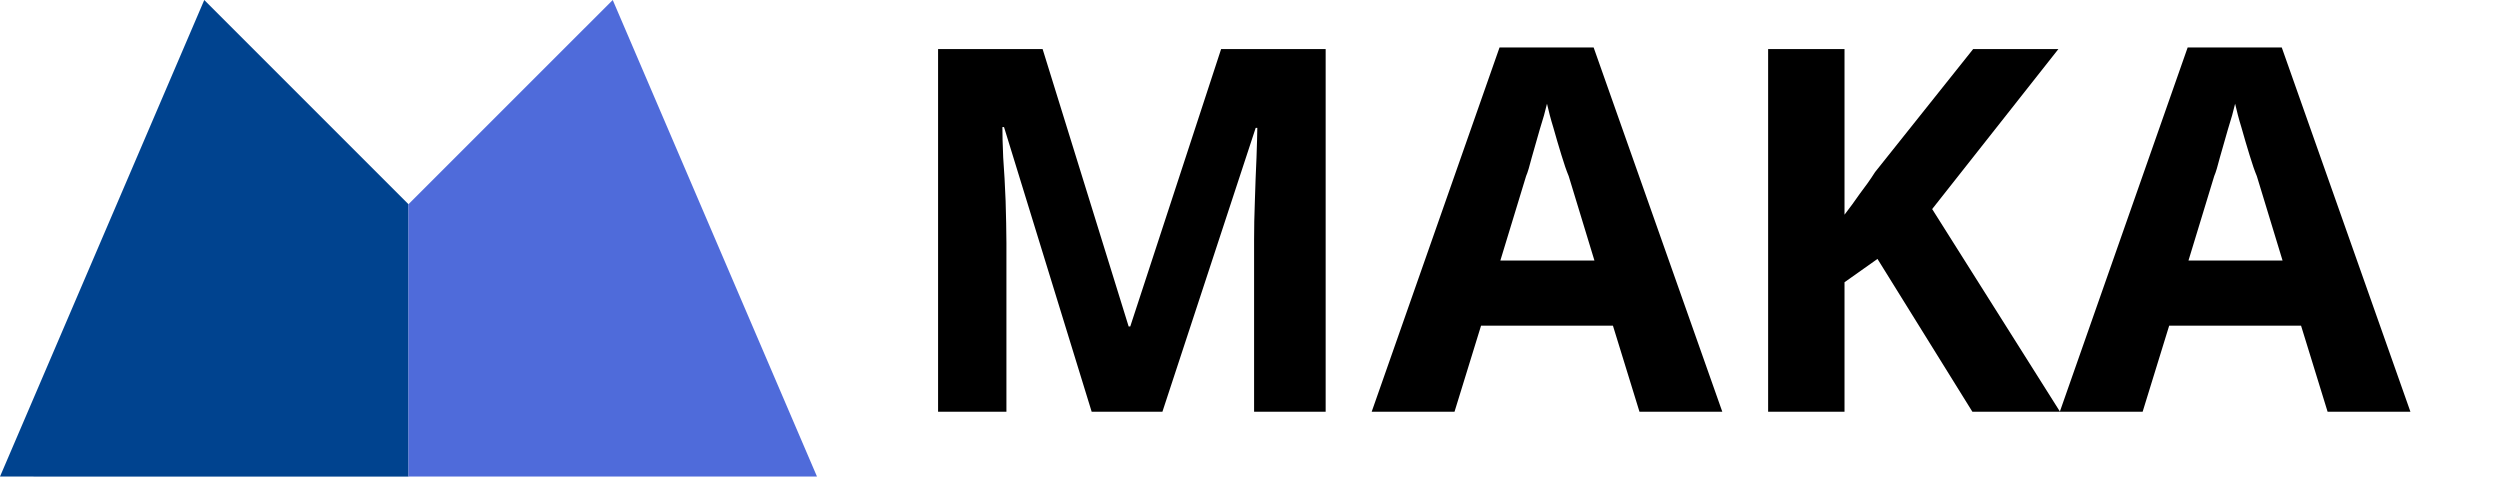
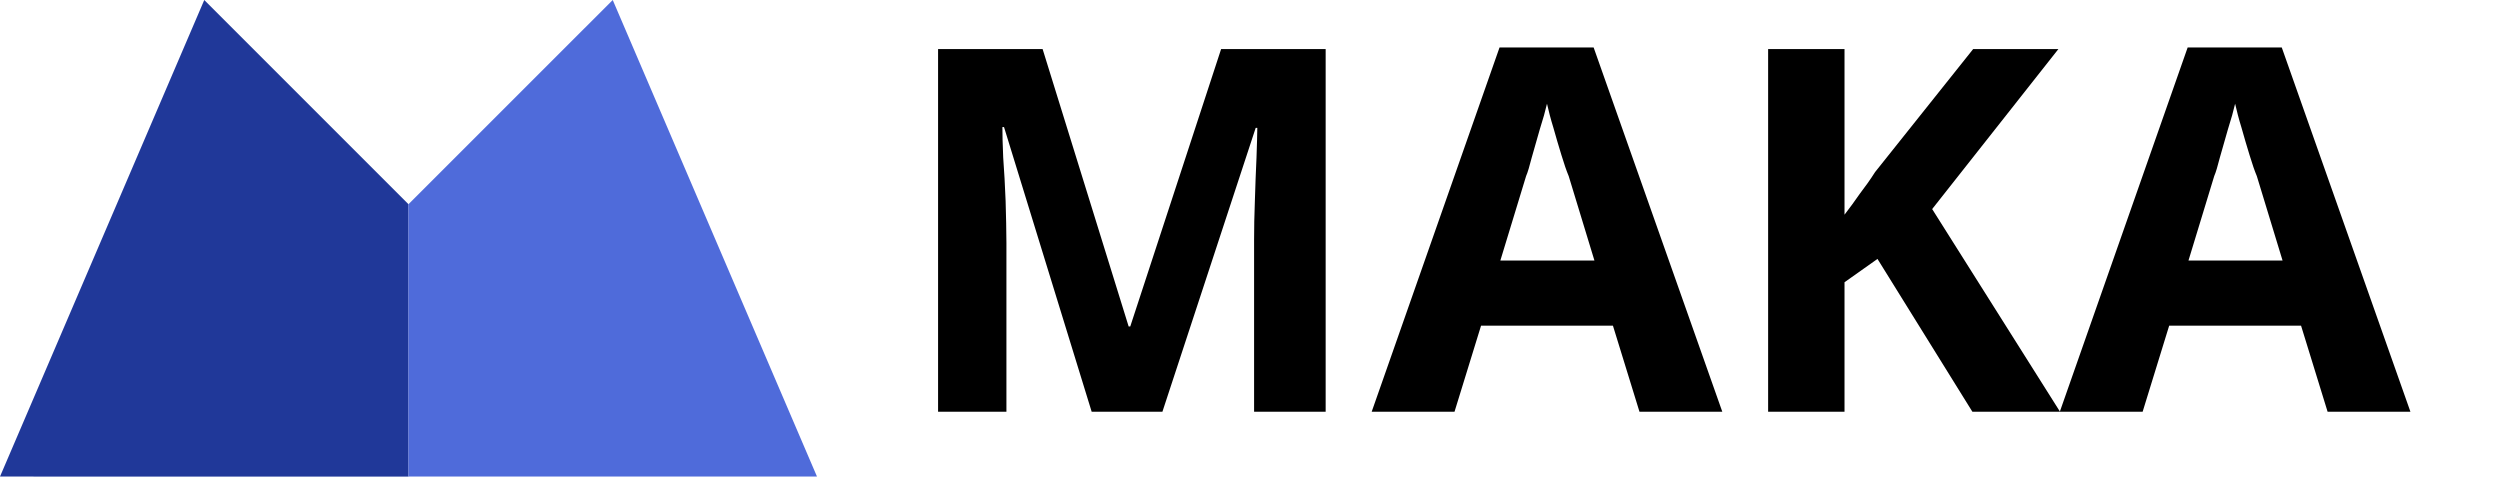
<svg xmlns="http://www.w3.org/2000/svg" width="48.578mm" height="9.26mm" viewBox="0 0 48.578 9.26" version="1.1" id="svg8">
  <defs id="defs2" />
  <g id="layer3" transform="translate(-128.3229,-115.0938)" />
  <g id="layer2" transform="translate(-128.3229,-115.0938)">
    <g id="g6369">
-       <path id="path856" d="m 128.323,124.354 3.969,-9.26 3.969,3.969 v 5.292 z" style="fill:#00438f;fill-opacity:1;fill-rule:evenodd;stroke:#000000;stroke-width:0;stroke-linecap:butt;stroke-linejoin:miter;stroke-miterlimit:4;stroke-dasharray:none;stroke-opacity:1" />
+       <path id="path856" d="m 128.323,124.354 3.969,-9.26 3.969,3.969 v 5.292 z" style="fill:#203899;fill-opacity:1;fill-rule:evenodd;stroke:#000000;stroke-width:0;stroke-linecap:butt;stroke-linejoin:miter;stroke-miterlimit:4;stroke-dasharray:none;stroke-opacity:1" />
      <path id="path858" d="m 140.229,115.094 3.969,9.26 h -7.938 v -5.292 z" style="fill:#4f6bda;fill-opacity:1;fill-rule:evenodd;stroke:#000000;stroke-width:0;stroke-linecap:butt;stroke-linejoin:miter;stroke-miterlimit:4;stroke-dasharray:none;stroke-opacity:1" />
    </g>
    <text xml:space="preserve" style="font-style:normal;font-weight:normal;font-size:7.761px;line-height:125%;font-family:sans-serif;letter-spacing:0px;word-spacing:0px;fill:#000000;fill-opacity:1;stroke:none;stroke-width:0.265px;stroke-linecap:butt;stroke-linejoin:miter;stroke-opacity:1" x="145.661" y="123.093" id="text6365">
      <tspan id="tspan6363" x="145.661" y="123.093" style="font-style:normal;font-variant:normal;font-weight:bold;font-stretch:normal;font-size:9.878px;font-family:'Gill Sans MT';-inkscape-font-specification:'Gill Sans MT Bold';stroke-width:0.265px">MAKA</tspan>
    </text>
  </g>
</svg>
